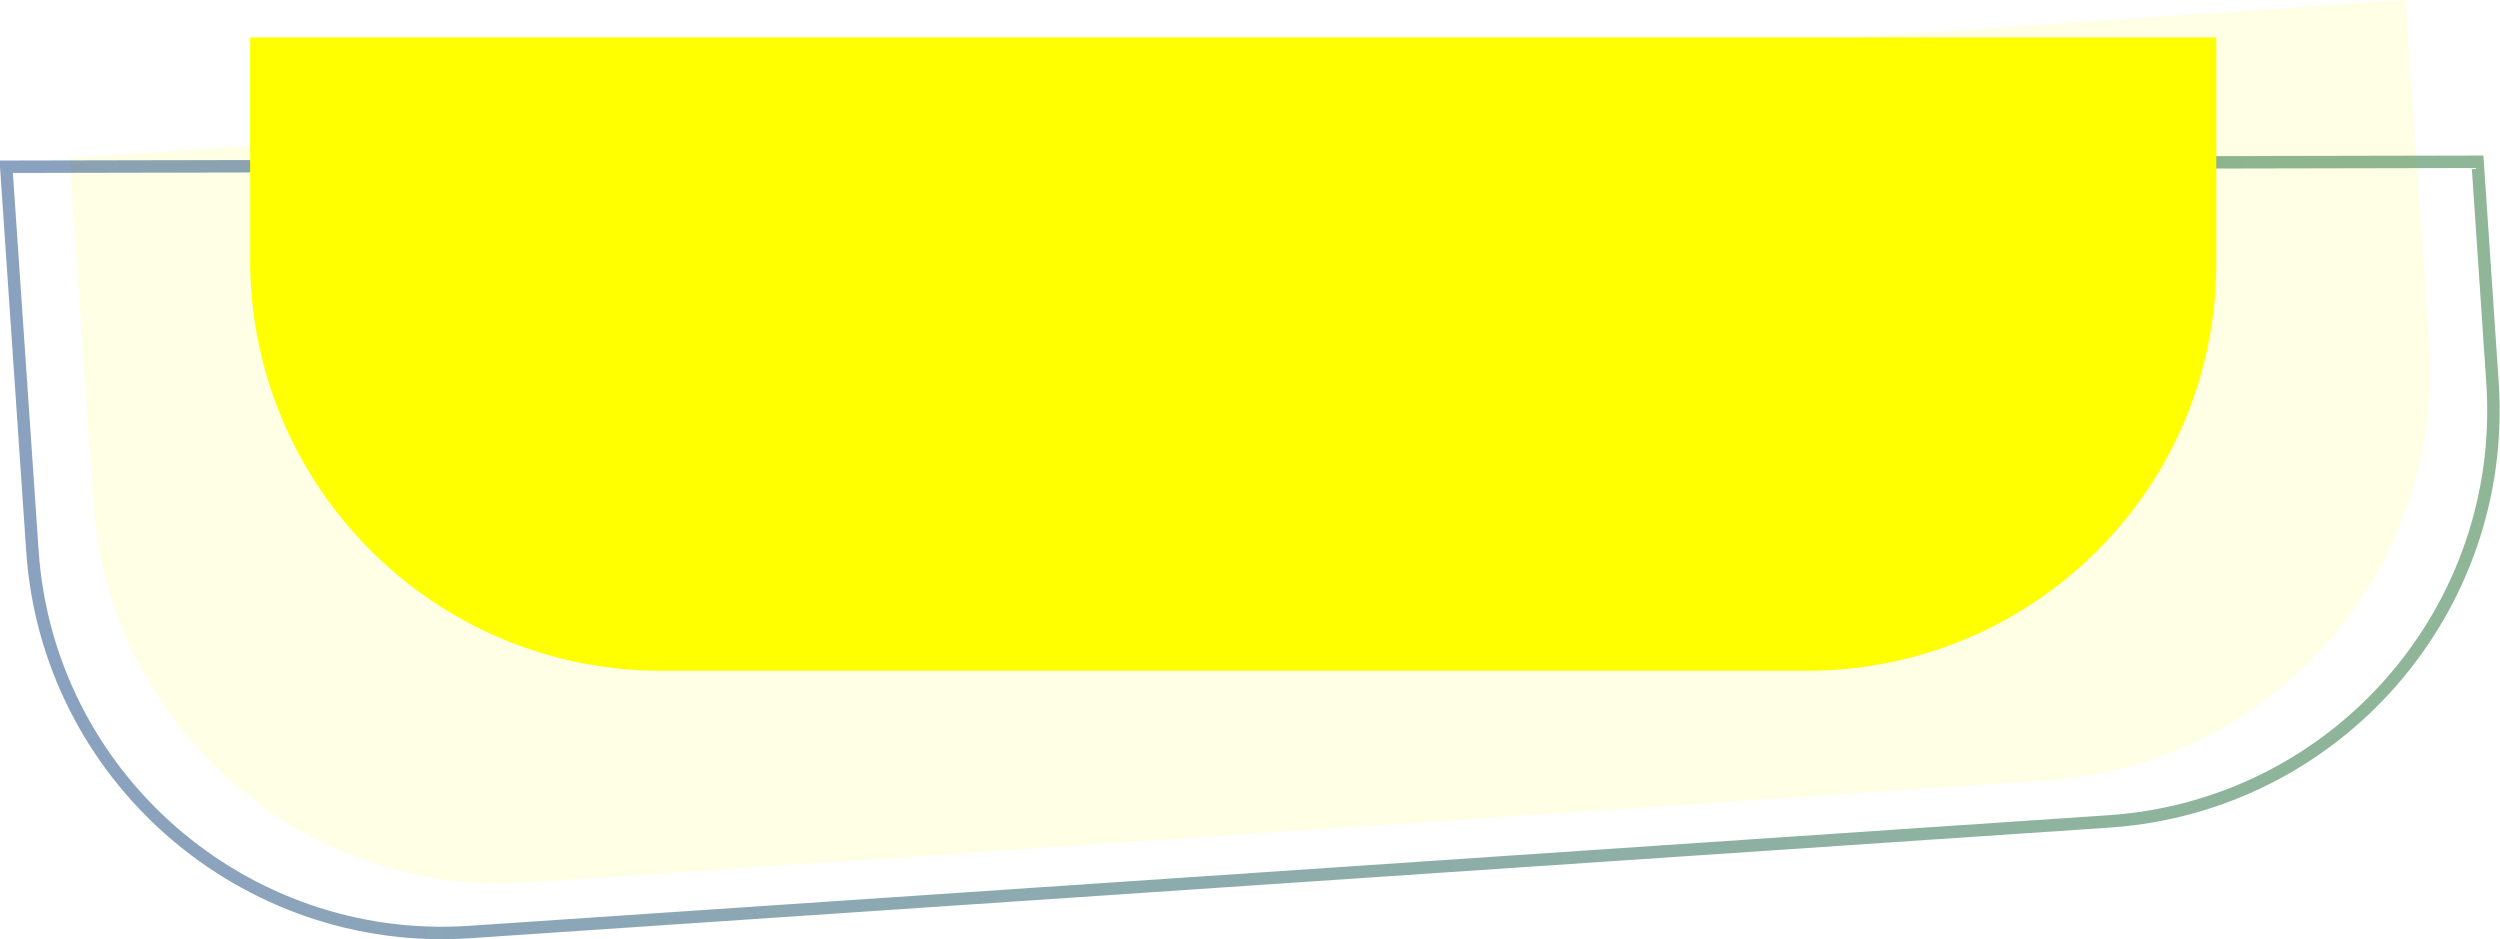
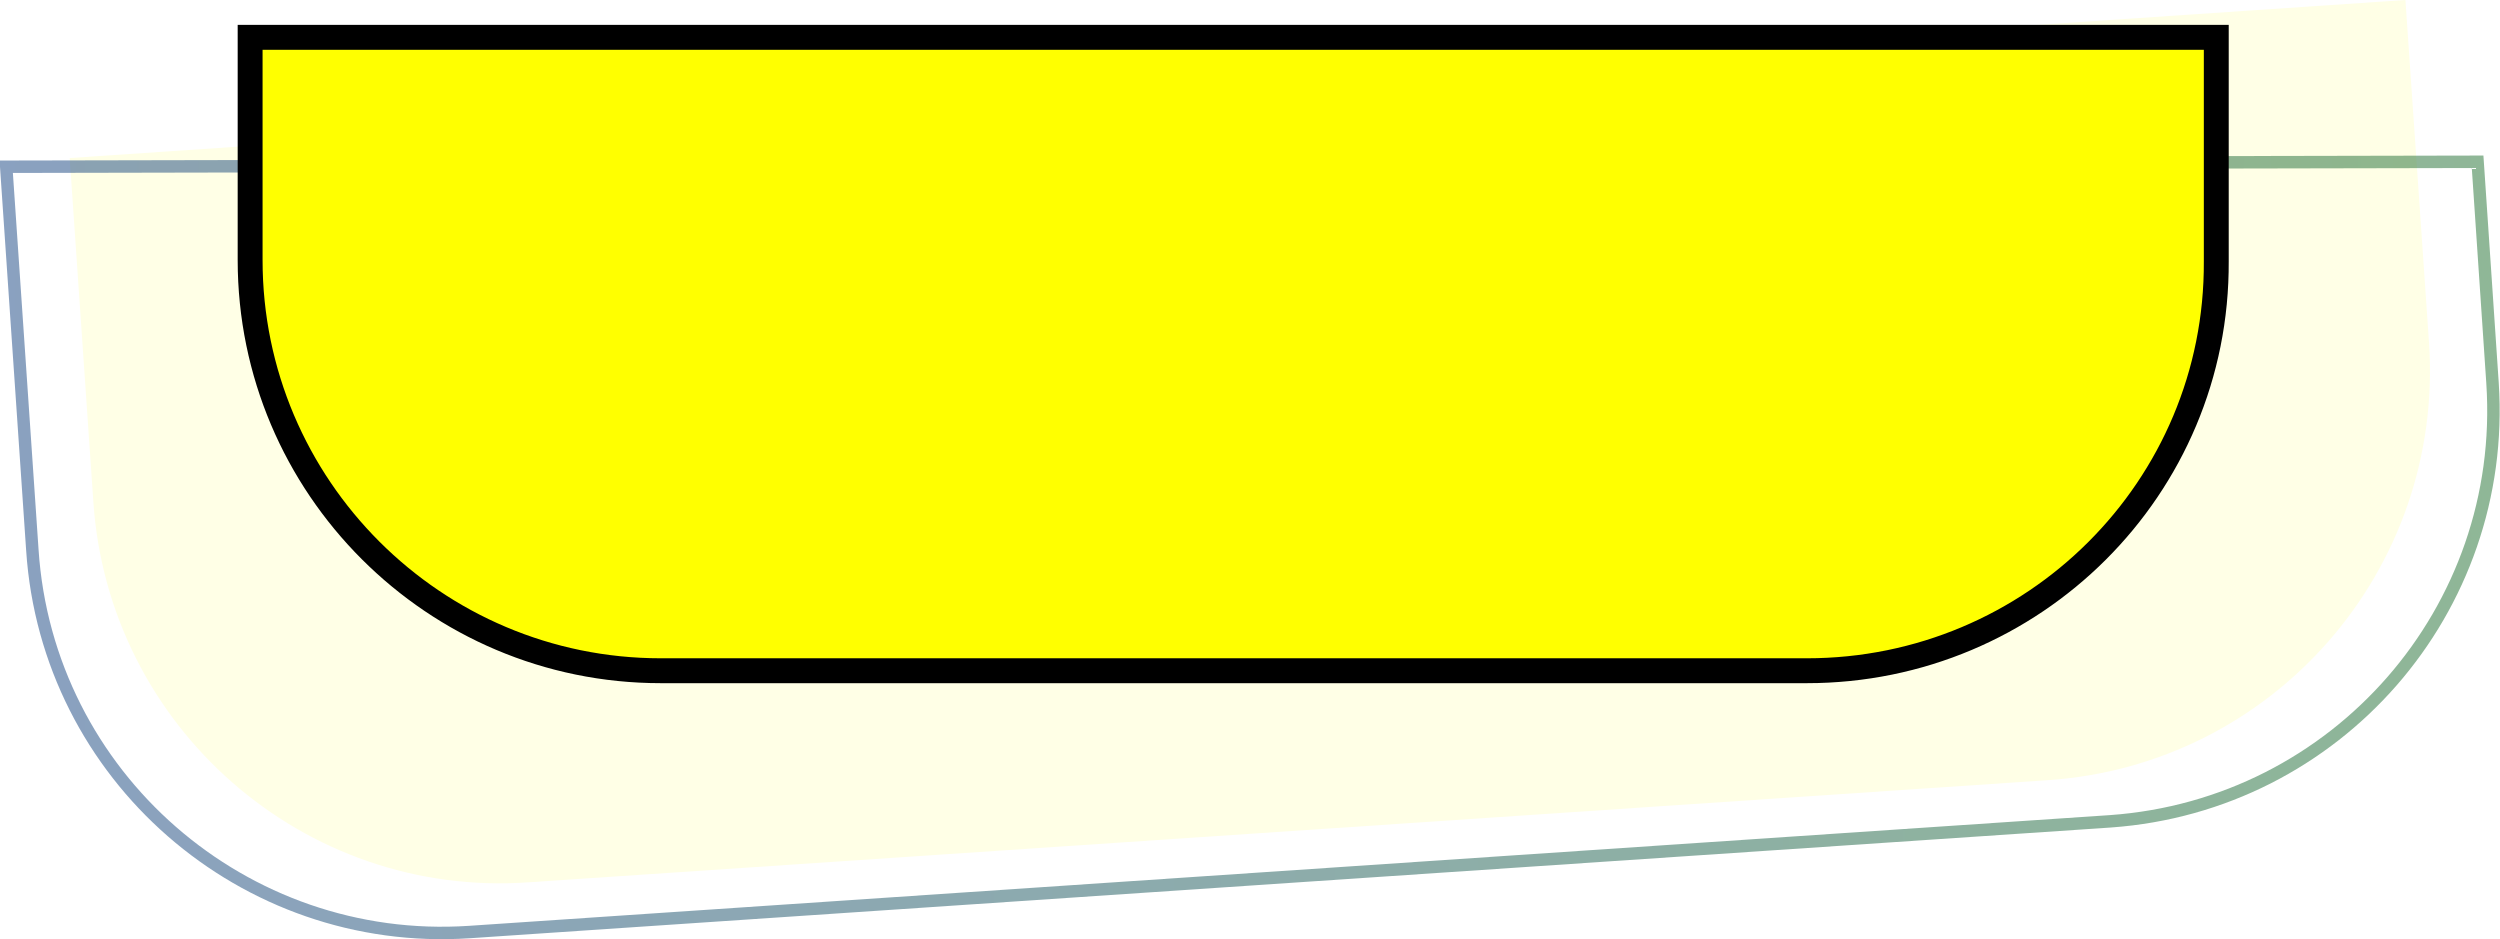
<svg xmlns="http://www.w3.org/2000/svg" version="1.1" x="0px" y="0px" width="200.9px" height="75.4px" viewBox="0 0 200.9 75.4" style="enable-background:new 0 0 200.9 75.4;" xml:space="preserve">
  <style type="text/css">
	.st0{opacity:0.1;fill:yellow;}
	.st1{opacity:0.5;fill:none;stroke:url(#XMLID_18_);stroke-miterlimit:10;}
- 	.st2{fill:yellow;}
+ 	.st2{fill:yellow;stroke:#000;stroke-width:2px;}
	.st3{opacity:0.5;fill:none;stroke:url(#XMLID_19_);stroke-miterlimit:10;}
</style>
  <defs>
</defs>
  <path id="XMLID_17_" class="st0" d="M164.5,62.7l-122,8.2C24.4,72.2,8.7,58.4,7.5,40.3L5.6,12.7L193.3,0l1.9,27.6  C196.4,45.8,182.7,61.5,164.5,62.7z" />
  <linearGradient id="XMLID_18_" gradientUnits="userSpaceOnUse" x1="0" y1="-22810.891" x2="200.856" y2="-22810.891" gradientTransform="matrix(1 0 0 -1 0 -22766.9)">
    <stop offset="2.153458e-007" style="stop-color:#164381" />
    <stop offset="1" style="stop-color:#1F6F2F" />
  </linearGradient>
  <path id="XMLID_16_" class="st1" d="M169.6,66L37.7,74.9C19.6,76.1,3.8,62.4,2.6,44.2L0.5,13.4L199.1,13l1.2,17.8  C201.5,49,187.8,64.7,169.6,66z" />
  <path id="XMLID_15_" class="st2" d="M145.2,53.9H53.1c-18.2,0-33-14.8-33-33V3h158v18C178.2,39.2,163.4,53.9,145.2,53.9z" />
</svg>
